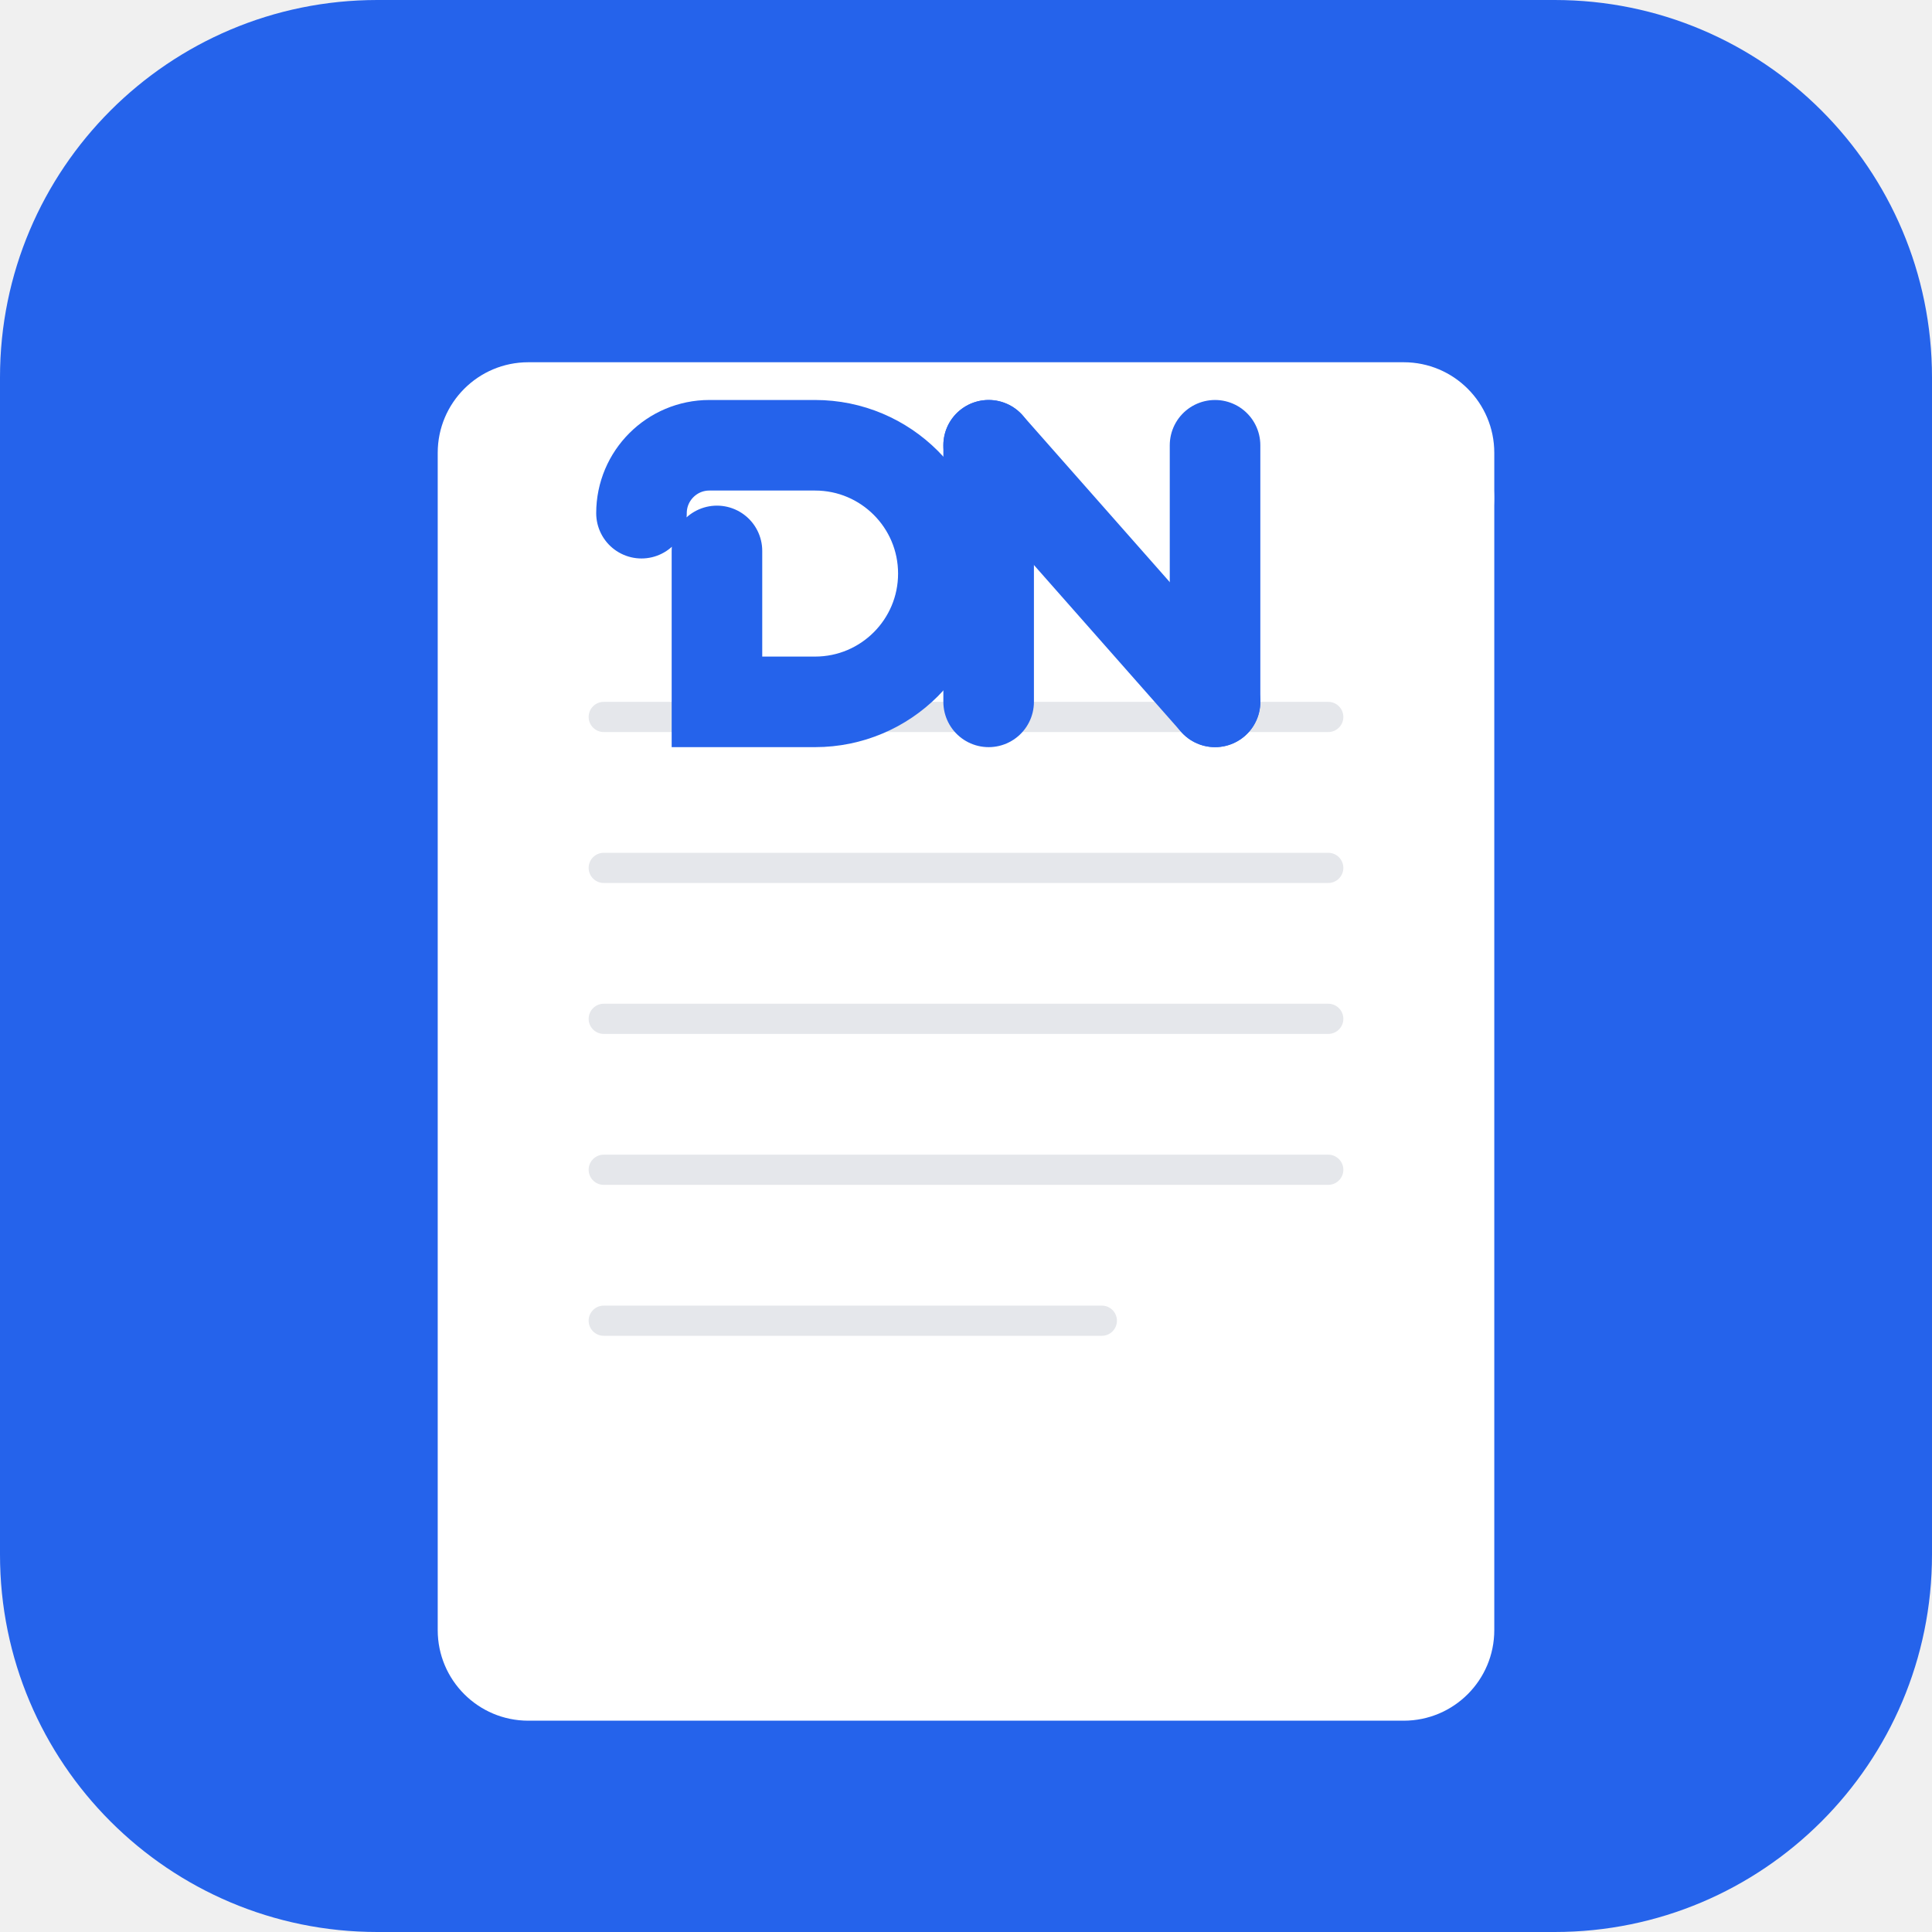
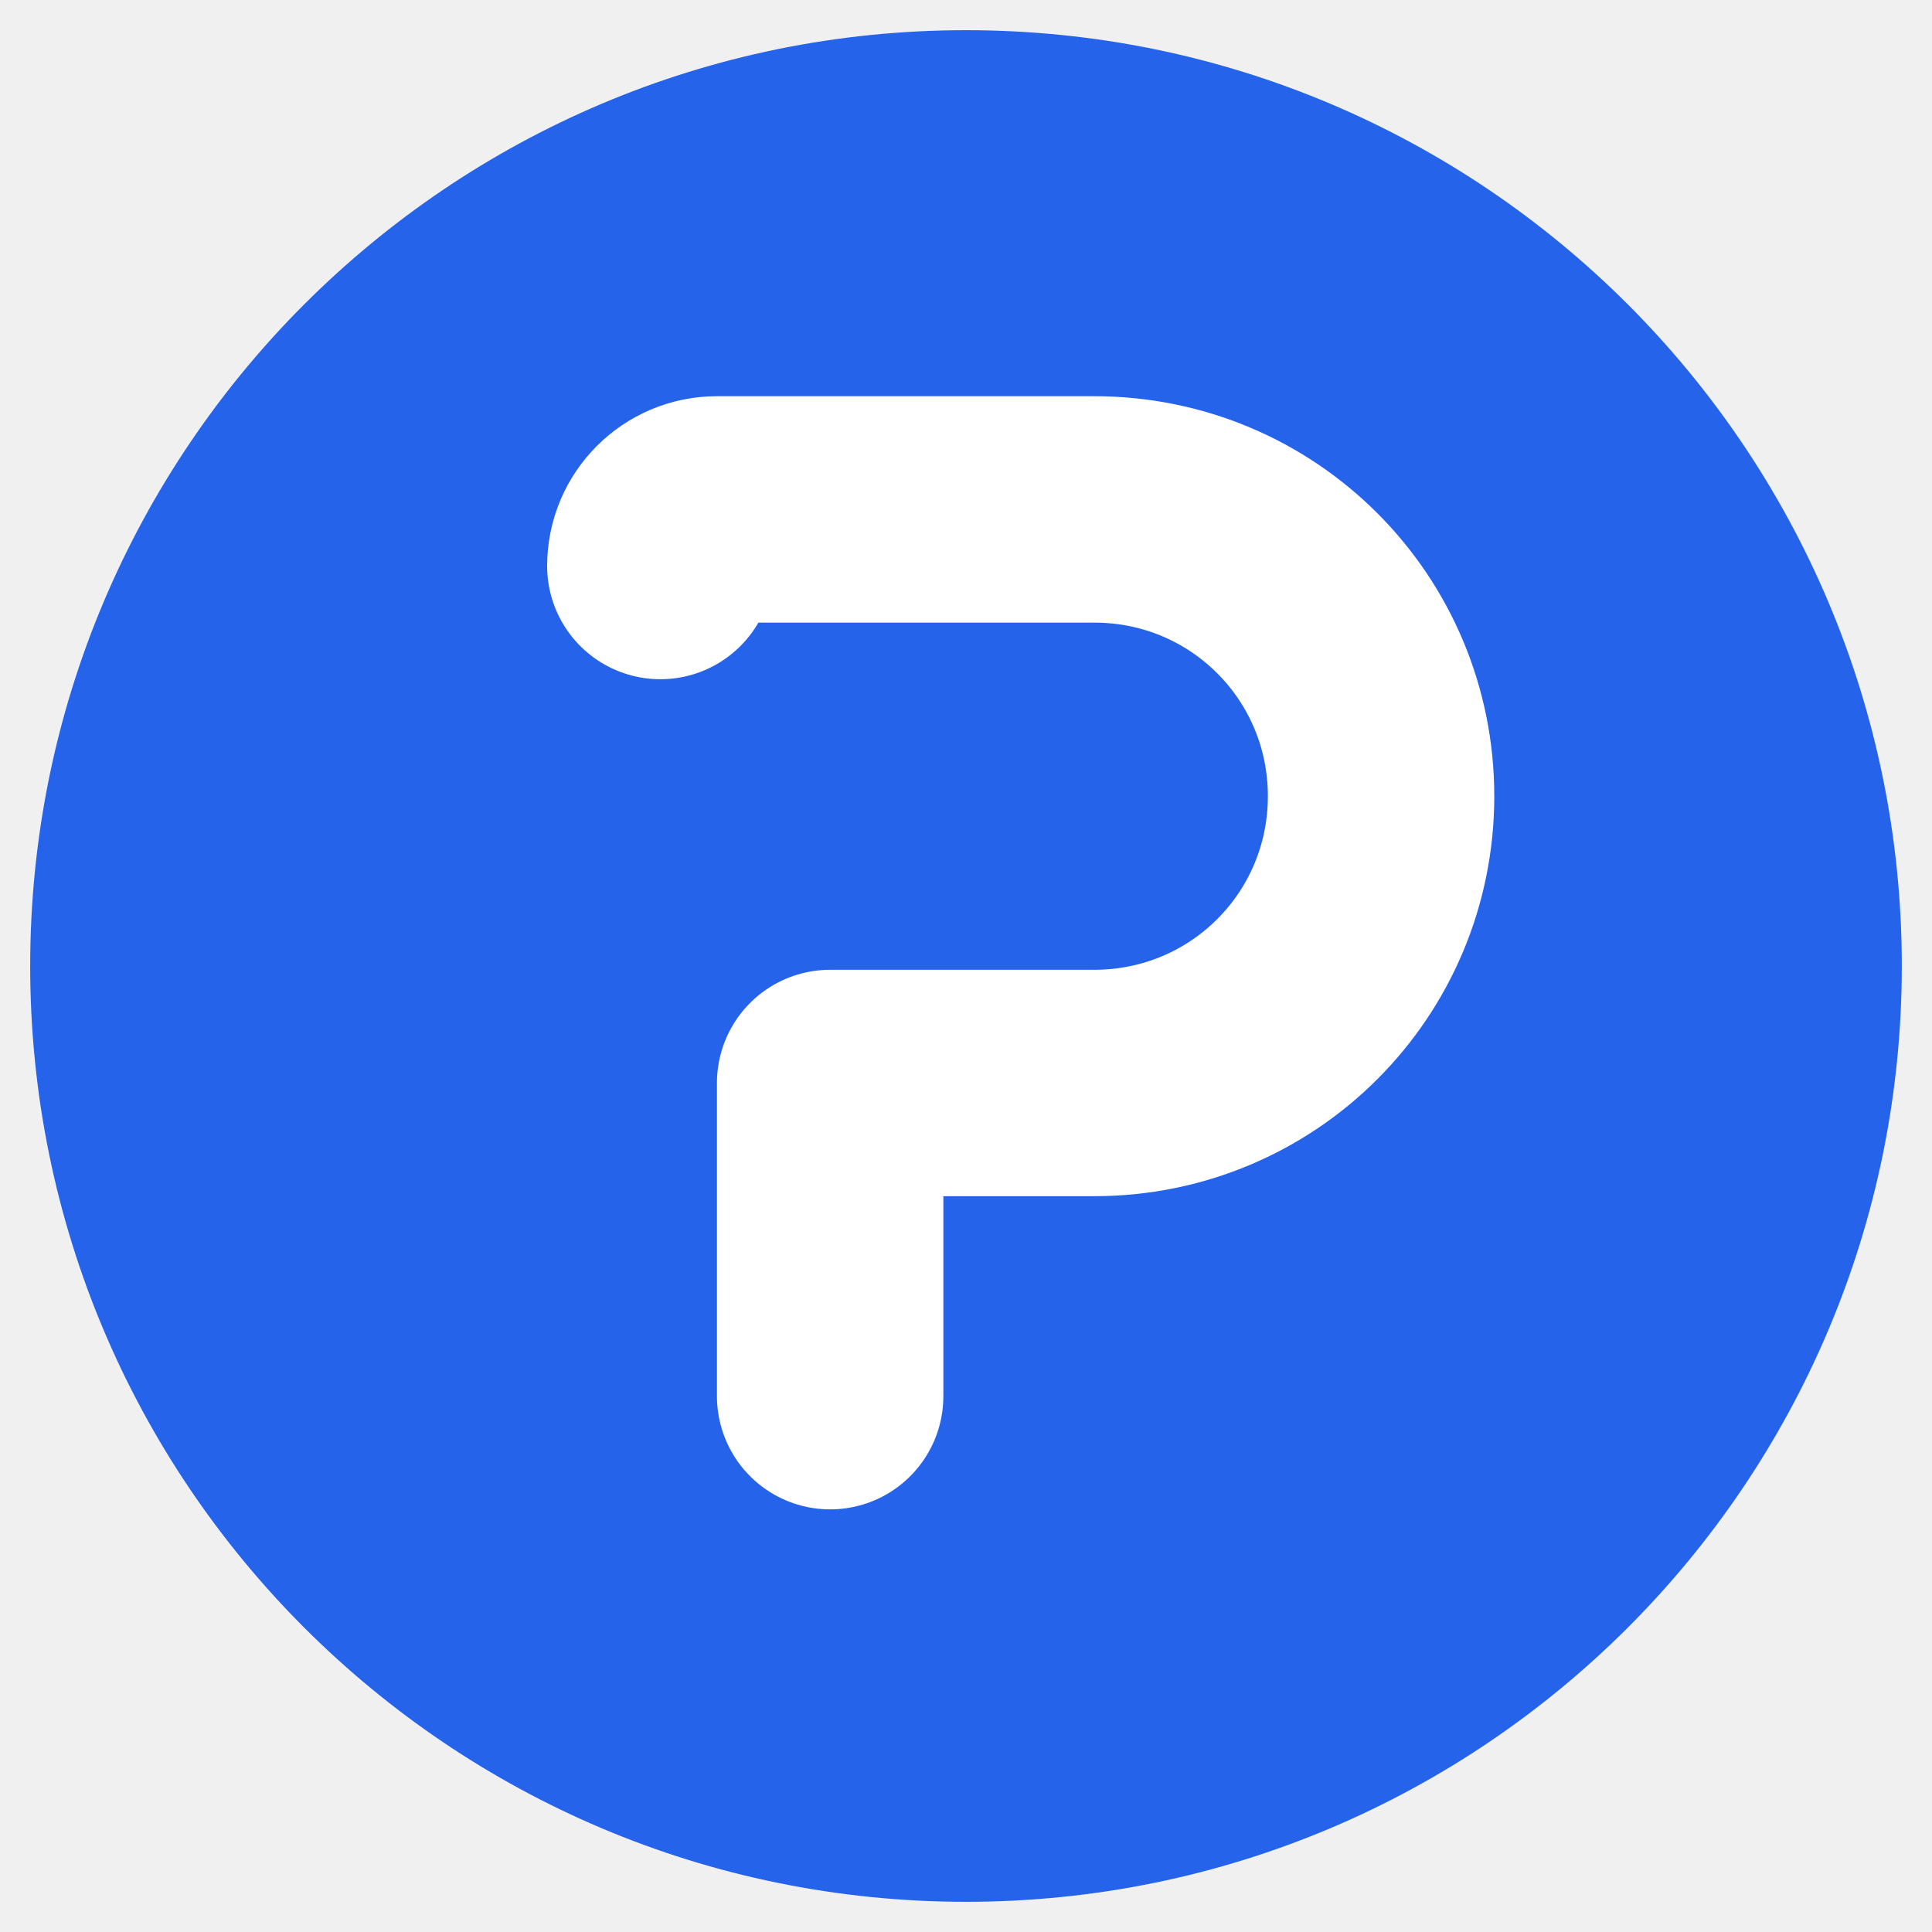
<svg xmlns="http://www.w3.org/2000/svg" width="512" height="512" viewBox="0 0 512 512" fill="none">
-   <rect width="512" height="512" rx="100" fill="#2563EB" />
-   <rect x="116" y="96" width="280" height="360" rx="24" fill="white" />
-   <rect x="156" y="186" width="200" height="8" rx="4" fill="#E5E7EB" />
-   <rect x="156" y="226" width="200" height="8" rx="4" fill="#E5E7EB" />
-   <rect x="156" y="266" width="200" height="8" rx="4" fill="#E5E7EB" />
-   <rect x="156" y="306" width="200" height="8" rx="4" fill="#E5E7EB" />
-   <rect x="156" y="346" width="140" height="8" rx="4" fill="#E5E7EB" />
-   <path d="M170 136C170 126.059 178.059 118 188 118H216C234.778 118 250 133.222 250 152C250 170.778 234.778 186 216 186H190V146" stroke="#2563EB" stroke-width="24" stroke-linecap="round" />
-   <path d="M262 118L262 186" stroke="#2563EB" stroke-width="24" stroke-linecap="round" />
-   <path d="M262 118L322 186" stroke="#2563EB" stroke-width="24" stroke-linecap="round" />
-   <path d="M322 118L322 186" stroke="#2563EB" stroke-width="24" stroke-linecap="round" />
-   <circle cx="380" cy="132" r="16" fill="white" fill-opacity="0.6" />
+   <circle cx="256" cy="256" r="248" fill="#2563EB" />
+   <path d="M175 150C175 141.716 181.716 135 190 135H290C332.107 135 366 168.893 366 211C366 253.107 332.107 287 290 287H220V370" fill="none" stroke="white" stroke-width="60" stroke-linecap="round" stroke-linejoin="round" />
</svg>
